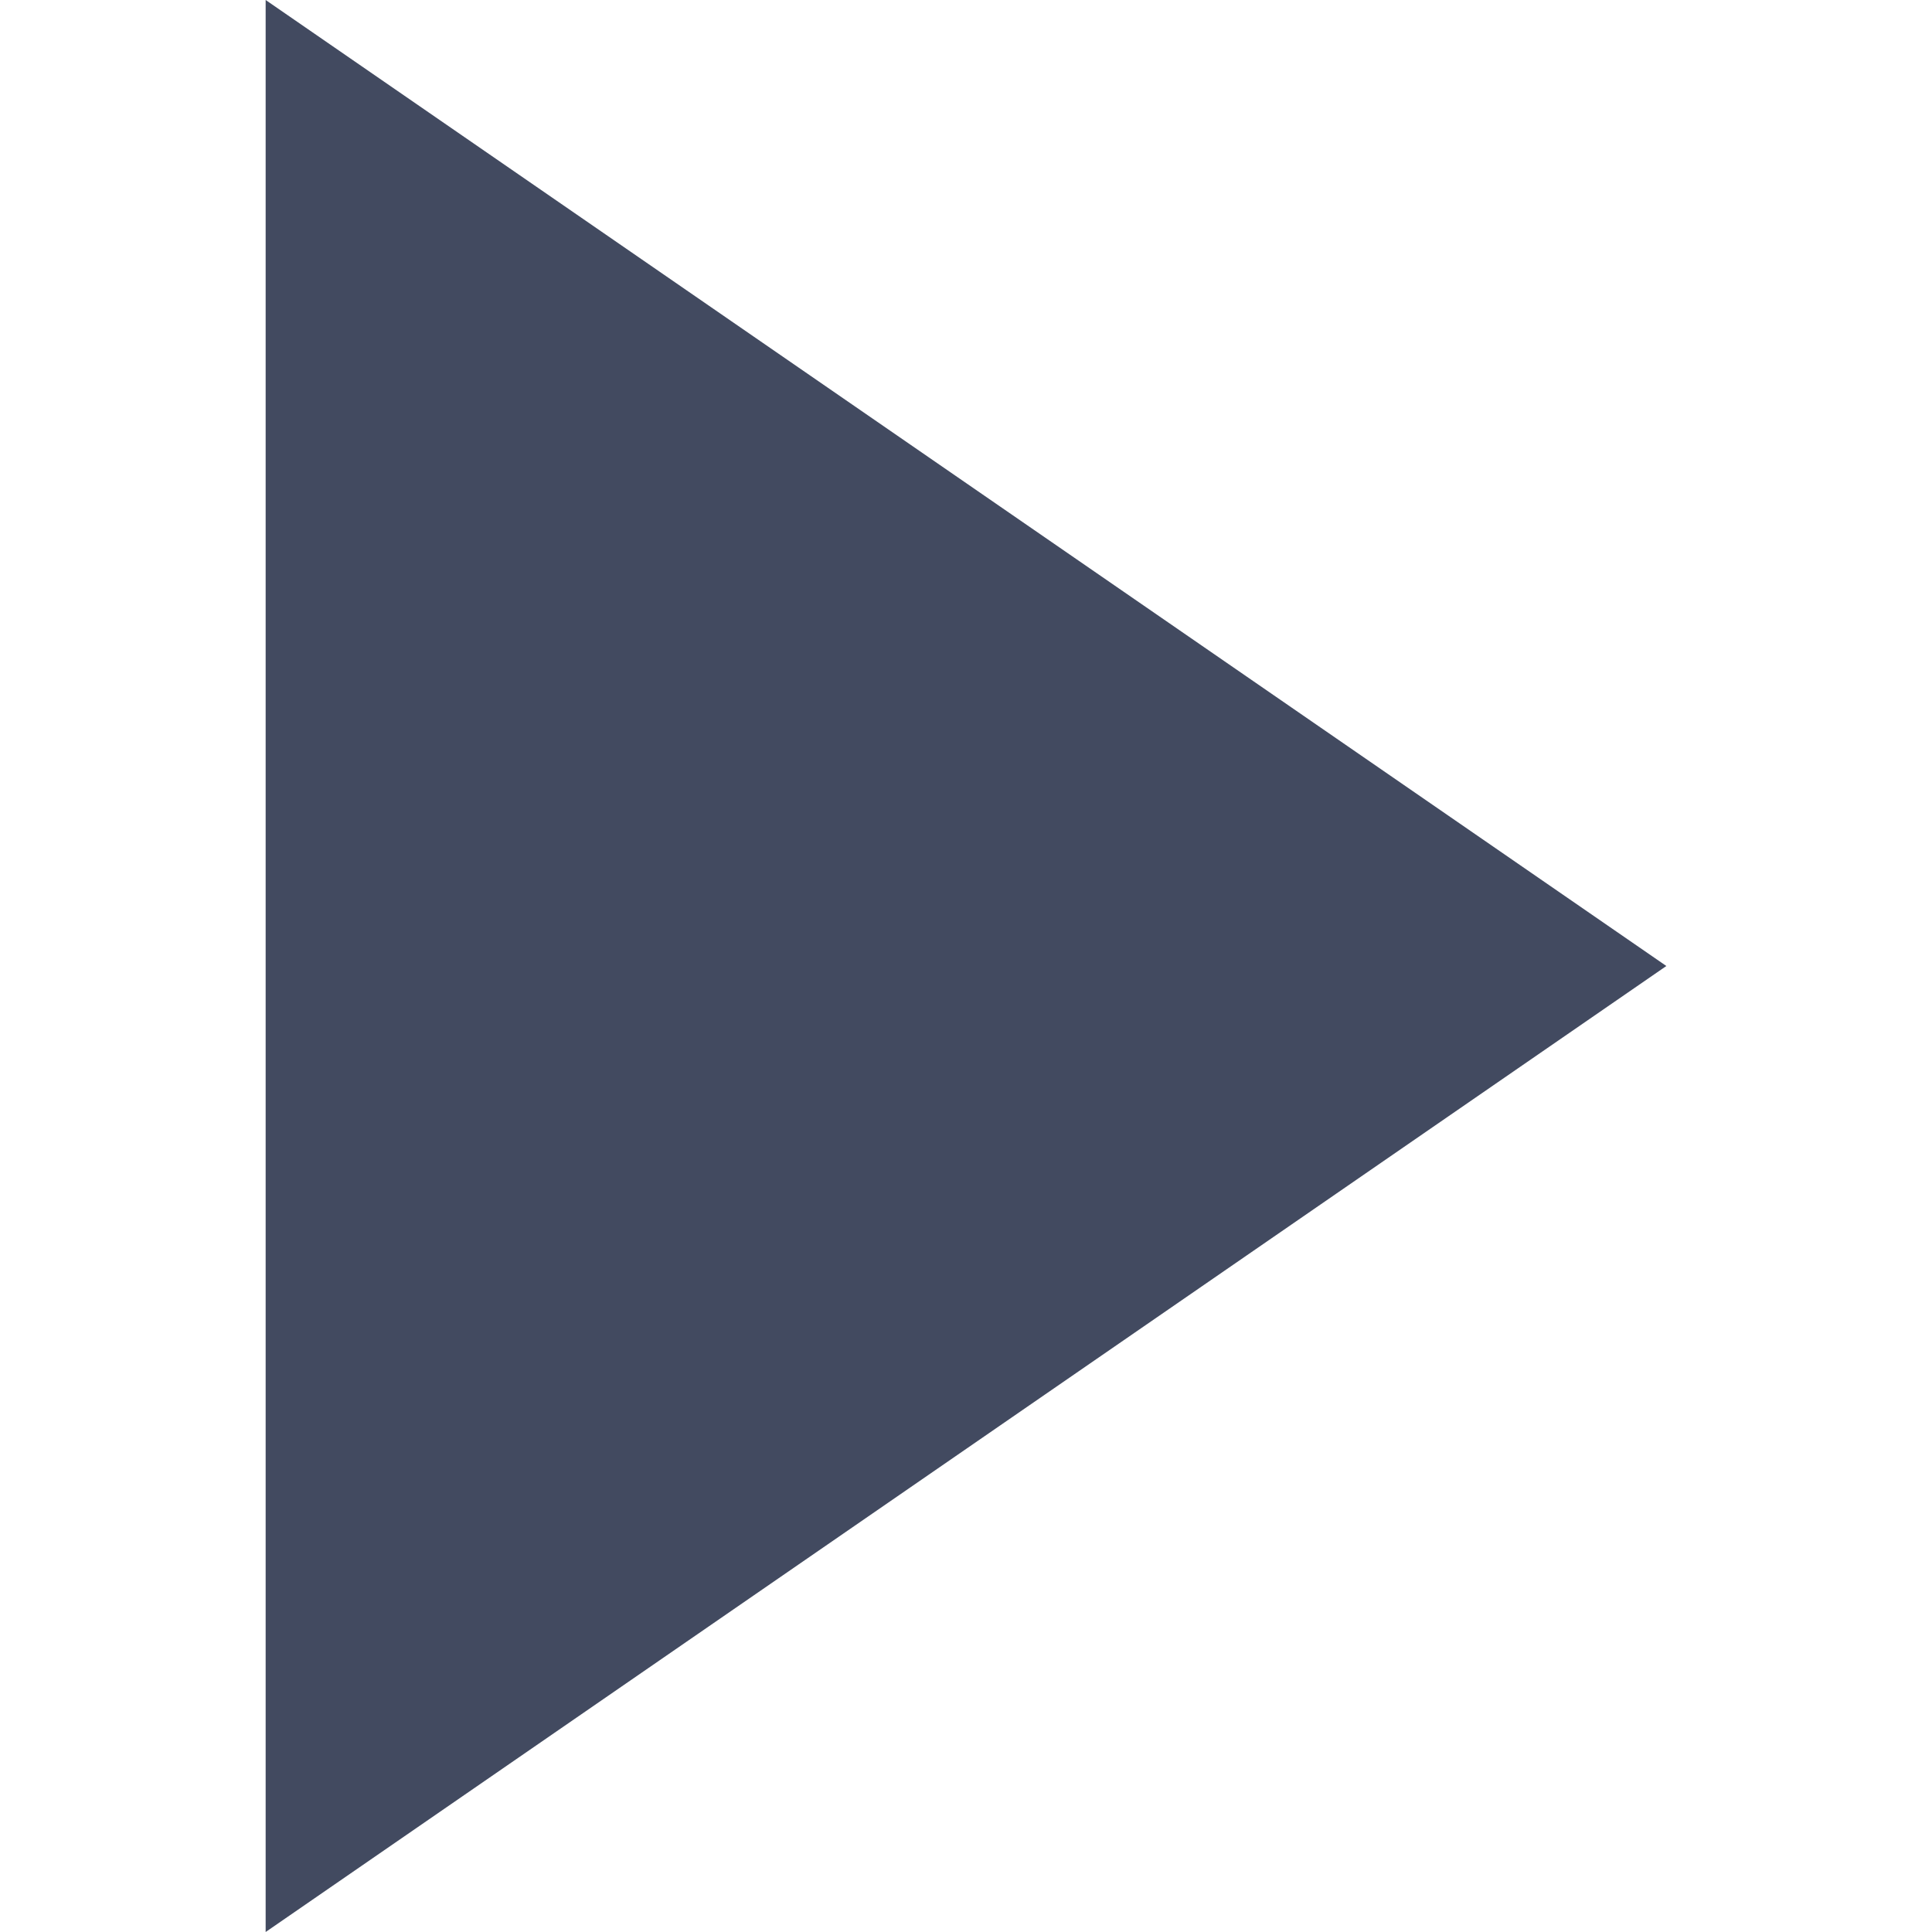
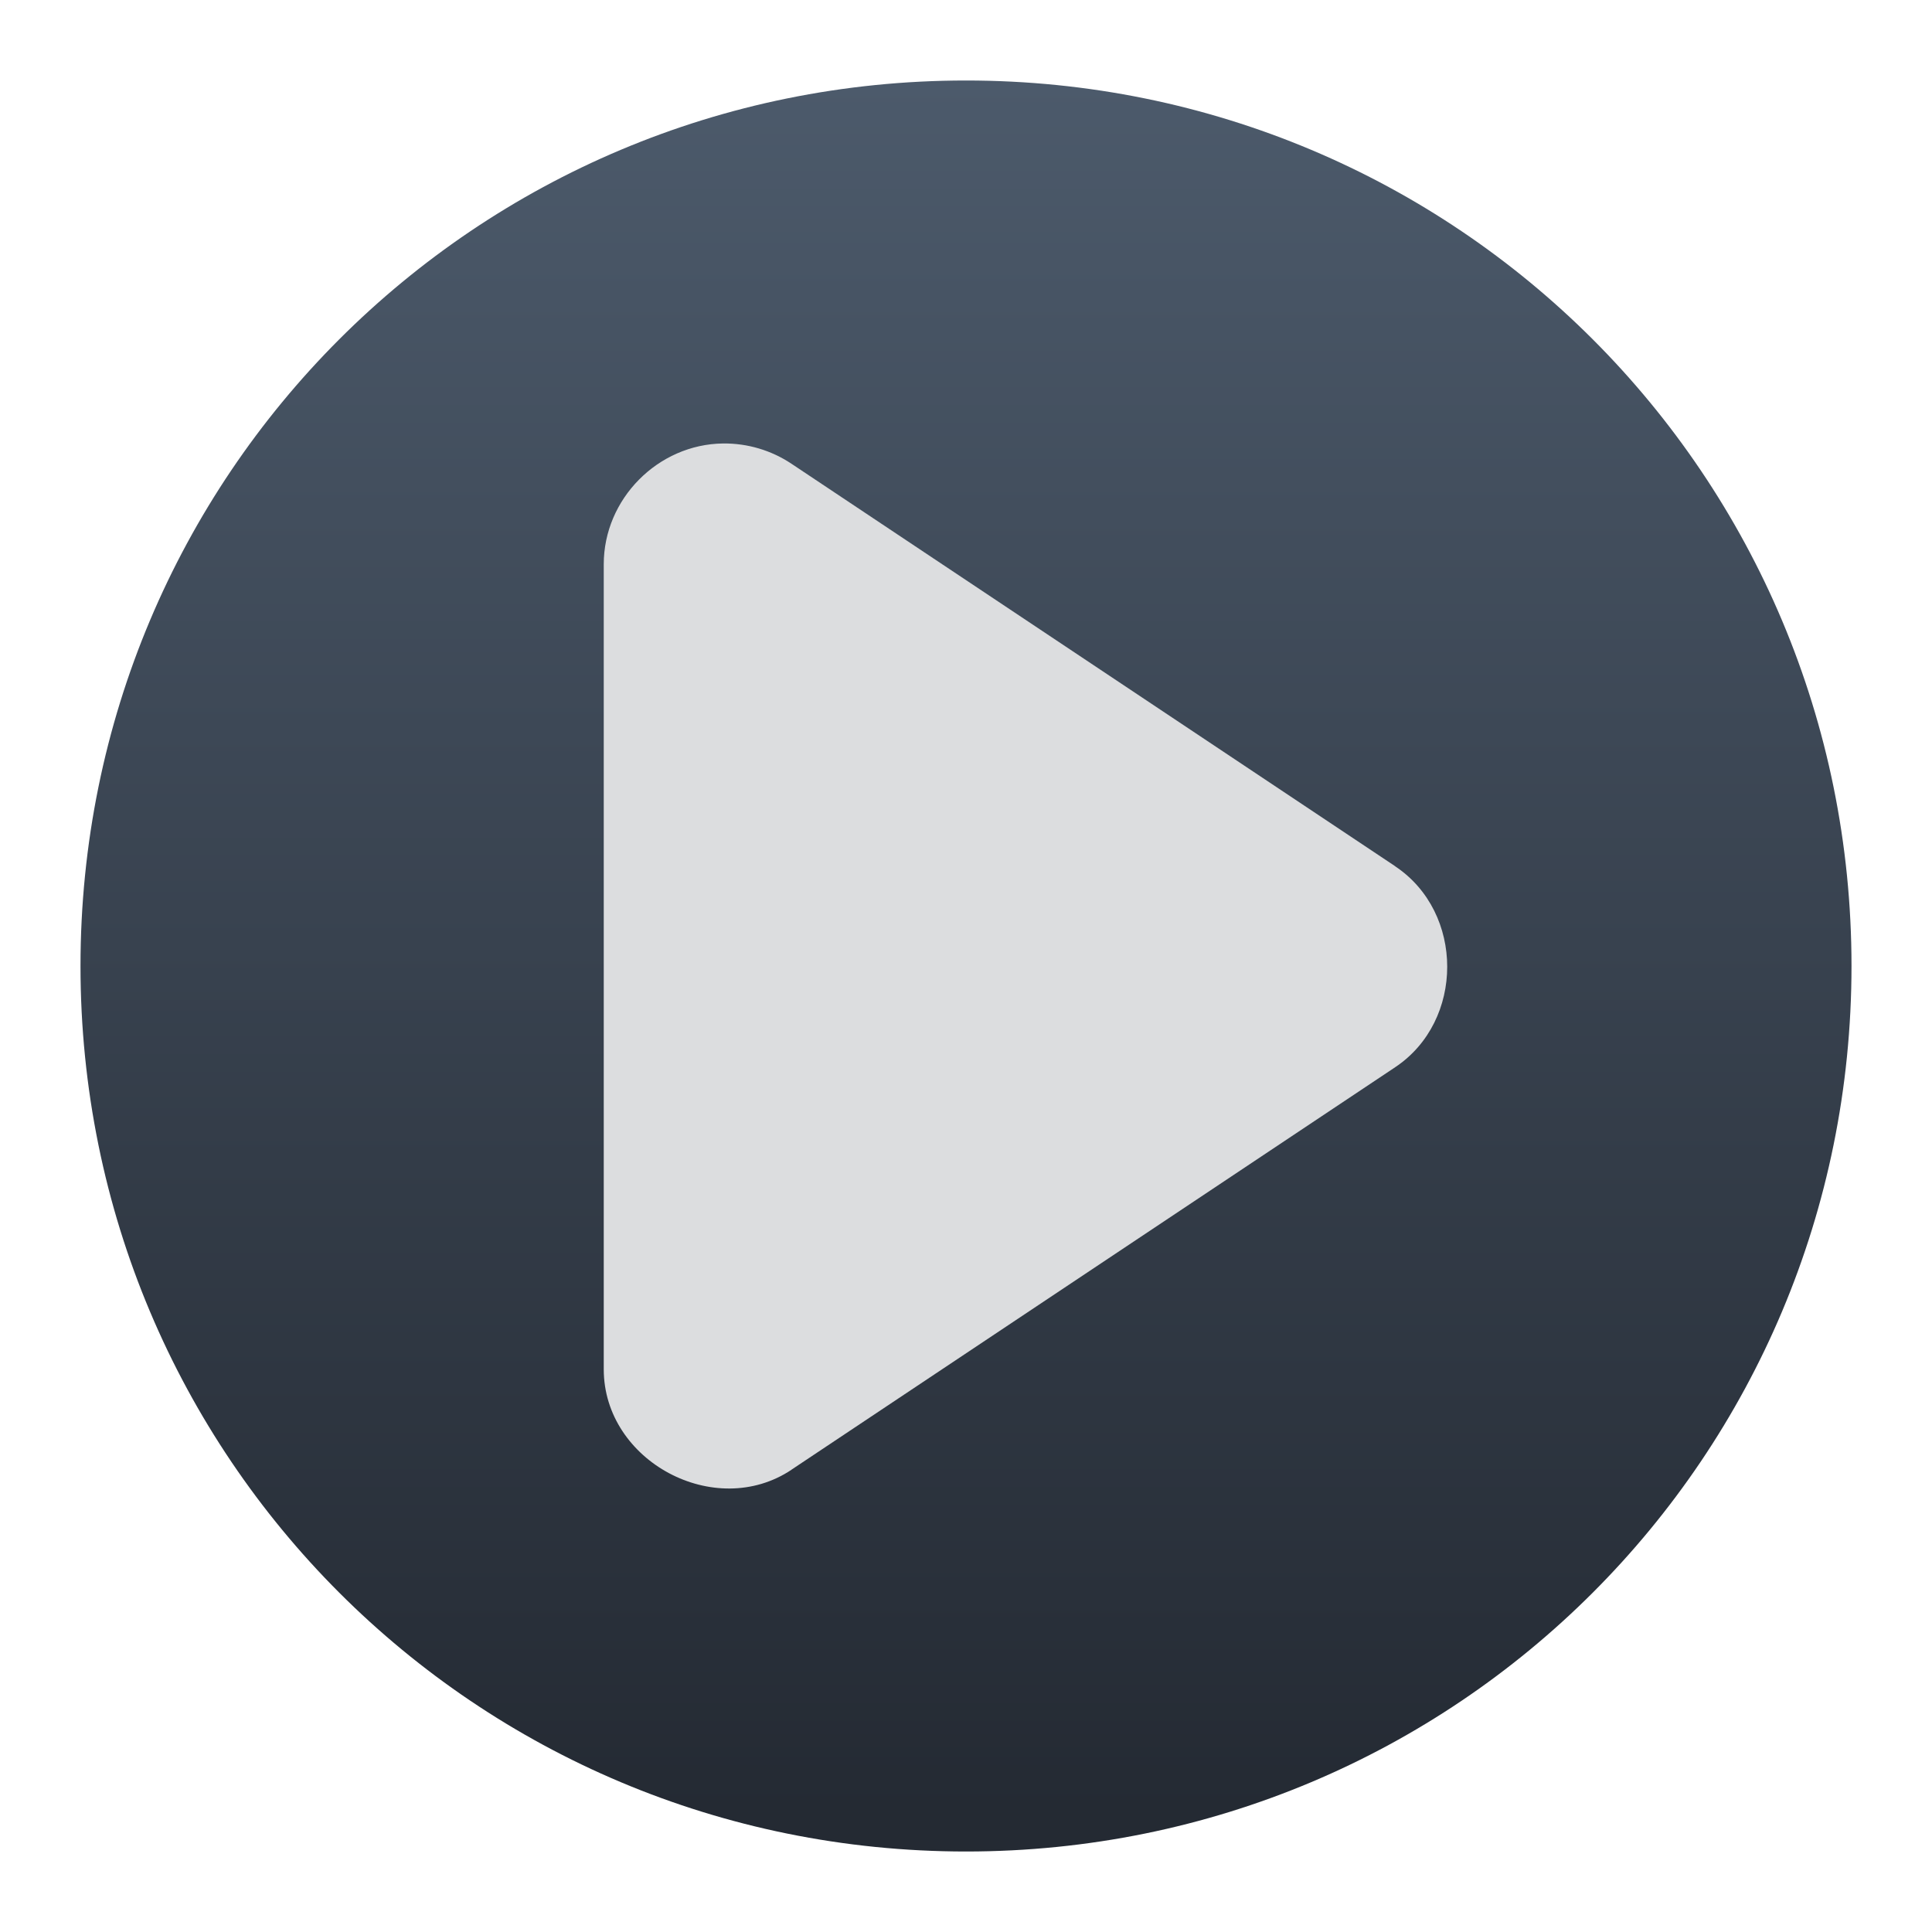
- <svg xmlns="http://www.w3.org/2000/svg" version="1.1" id="Capa_1" x="0px" y="0px" viewBox="0 0 51.426 51.426" style="enable-background:new 0 0 51.426 51.426;" xml:space="preserve">
-   <defs id="defs37" />
-   <polygon style="fill:#424a60;stroke:#424A60;stroke-width:6;stroke-miterlimit:10" points="39.071,25.713 10.071,45.713   10.071,26.077 10.071,5.713 " id="polygon2" />
-   <g id="g4">
- </g>
-   <g id="g6">
- </g>
-   <g id="g8">
- </g>
-   <g id="g10">
- </g>
-   <g id="g12">
- </g>
-   <g id="g14">
- </g>
-   <g id="g16">
- </g>
-   <g id="g18">
- </g>
-   <g id="g20">
- </g>
-   <g id="g22">
- </g>
-   <g id="g24">
- </g>
-   <g id="g26">
- </g>
-   <g id="g28">
- </g>
-   <g id="g30">
- </g>
-   <g id="g32">
- </g>
+ <svg xmlns="http://www.w3.org/2000/svg" xmlns:xlink="http://www.w3.org/1999/xlink" width="48" height="48" viewBox="0 0 48 48" version="1.1" id="svg8">
+   <defs id="defs2">
+     <linearGradient id="linearGradient1164">
+       <stop style="stop-color:#242a33;stop-opacity:1" offset="0" id="stop1160" />
+       <stop style="stop-color:#4c5a6b;stop-opacity:1" offset="1" id="stop1162" />
+     </linearGradient>
+     <linearGradient xlink:href="#linearGradient1164" id="linearGradient832" x1="48" y1="315.65" x2="48" y2="272.65" gradientUnits="userSpaceOnUse" gradientTransform="translate(-24,-270.65)" />
+     <linearGradient id="0" gradientUnits="userSpaceOnUse" y1="545.79" x2="0" y2="501.79">
+       <stop stop-color="#197cf1" id="stop851" />
+       <stop offset="1" stop-color="#20bcfa" id="stop853" />
+     </linearGradient>
+     <linearGradient gradientUnits="userSpaceOnUse" y2=".437" x2="21.592" y1="49.03" x1="22.03" id="1">
+       <stop stop-color="#212121" id="stop856" />
+       <stop offset="1" stop-color="#3f3f41" id="stop858" />
+     </linearGradient>
+     <linearGradient y2="518.14" x2="0" y1="545.14" gradientUnits="userSpaceOnUse" id="0-3">
+       <stop stop-color="#e7e7e7" id="stop890" />
+       <stop offset="1" stop-color="#fcfcfc" id="stop892" />
+     </linearGradient>
+   </defs>
+   <g id="layer1" transform="translate(0,-266.65)">
+     <g id="g1535" transform="translate(35,-15)">
+       <g id="g911" transform="translate(-35,15)">
+         <g id="g5422" transform="translate(-24,-4)">
+           <path style="opacity:1;fill:url(#linearGradient832);fill-opacity:1.0;stroke:none;stroke-width:0.3;stroke-miterlimit:4;stroke-dasharray:none;stroke-opacity:1" d="M 24 2 C 11.812 2 2 11.812 2 24 C 2 36.188 11.812 46 24 46 C 36.188 46 46 36.188 46 24 C 46 11.812 36.188 2 24 2 z " transform="translate(24,270.65)" id="rect4544" />
+           <g transform="translate(-9,-0.999995)" id="layer1-6" />
+           <path style="color:#000000;font-style:normal;font-variant:normal;font-weight:normal;font-stretch:normal;font-size:medium;line-height:normal;font-family:sans-serif;font-variant-ligatures:normal;font-variant-position:normal;font-variant-caps:normal;font-variant-numeric:normal;font-variant-alternates:normal;font-feature-settings:normal;text-indent:0;text-align:start;text-decoration:none;text-decoration-line:none;text-decoration-style:solid;text-decoration-color:#000000;letter-spacing:normal;word-spacing:normal;text-transform:none;writing-mode:lr-tb;direction:ltr;text-orientation:mixed;dominant-baseline:auto;baseline-shift:baseline;text-anchor:start;white-space:normal;shape-padding:0;clip-rule:nonzero;display:inline;overflow:visible;visibility:visible;opacity:1;isolation:auto;mix-blend-mode:normal;color-interpolation:sRGB;color-interpolation-filters:linearRGB;solid-color:#000000;solid-opacity:1;vector-effect:none;fill:#dcdddf;fill-opacity:1;fill-rule:nonzero;stroke:none;stroke-width:4;stroke-linecap:round;stroke-linejoin:round;stroke-miterlimit:4;stroke-dasharray:none;stroke-dashoffset:0;stroke-opacity:1;color-rendering:auto;image-rendering:auto;shape-rendering:auto;text-rendering:auto;enable-background:accumulate" d="m 41.965,281.668 c -1.621,0.019 -2.965,1.38 -2.965,3 v 20 0.002 c 4.92e-4,2.284 2.763,3.763 4.664,2.496 v -0.002 l 15,-10 c 1.722,-1.148 1.722,-3.842 0,-4.99 v -0.002 l -15,-10 c -0.502,-0.335 -1.094,-0.51 -1.697,-0.504 z" id="path833" />
+         </g>
+       </g>
+     </g>
+   </g>
</svg>
